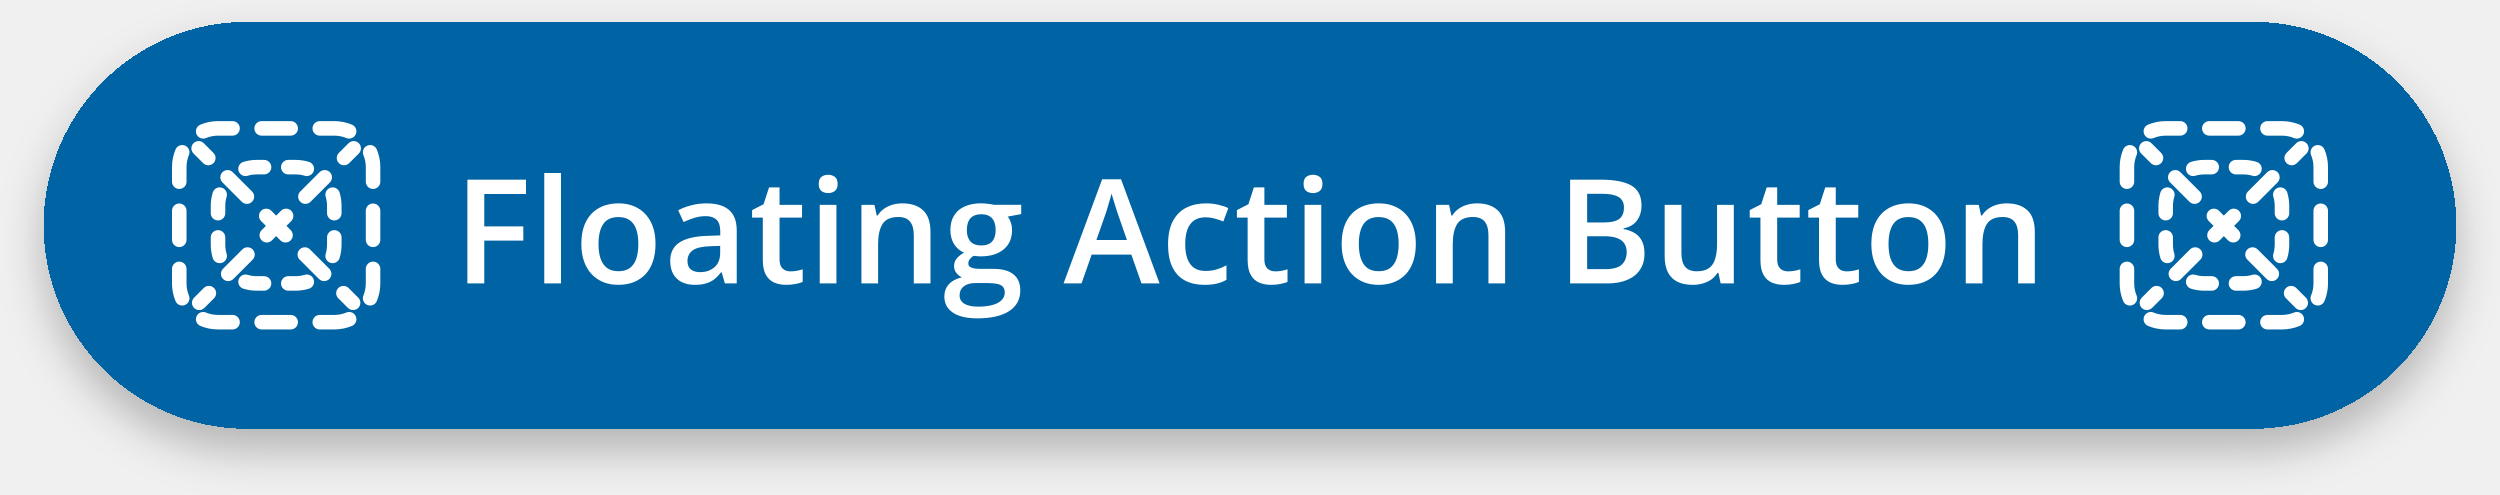
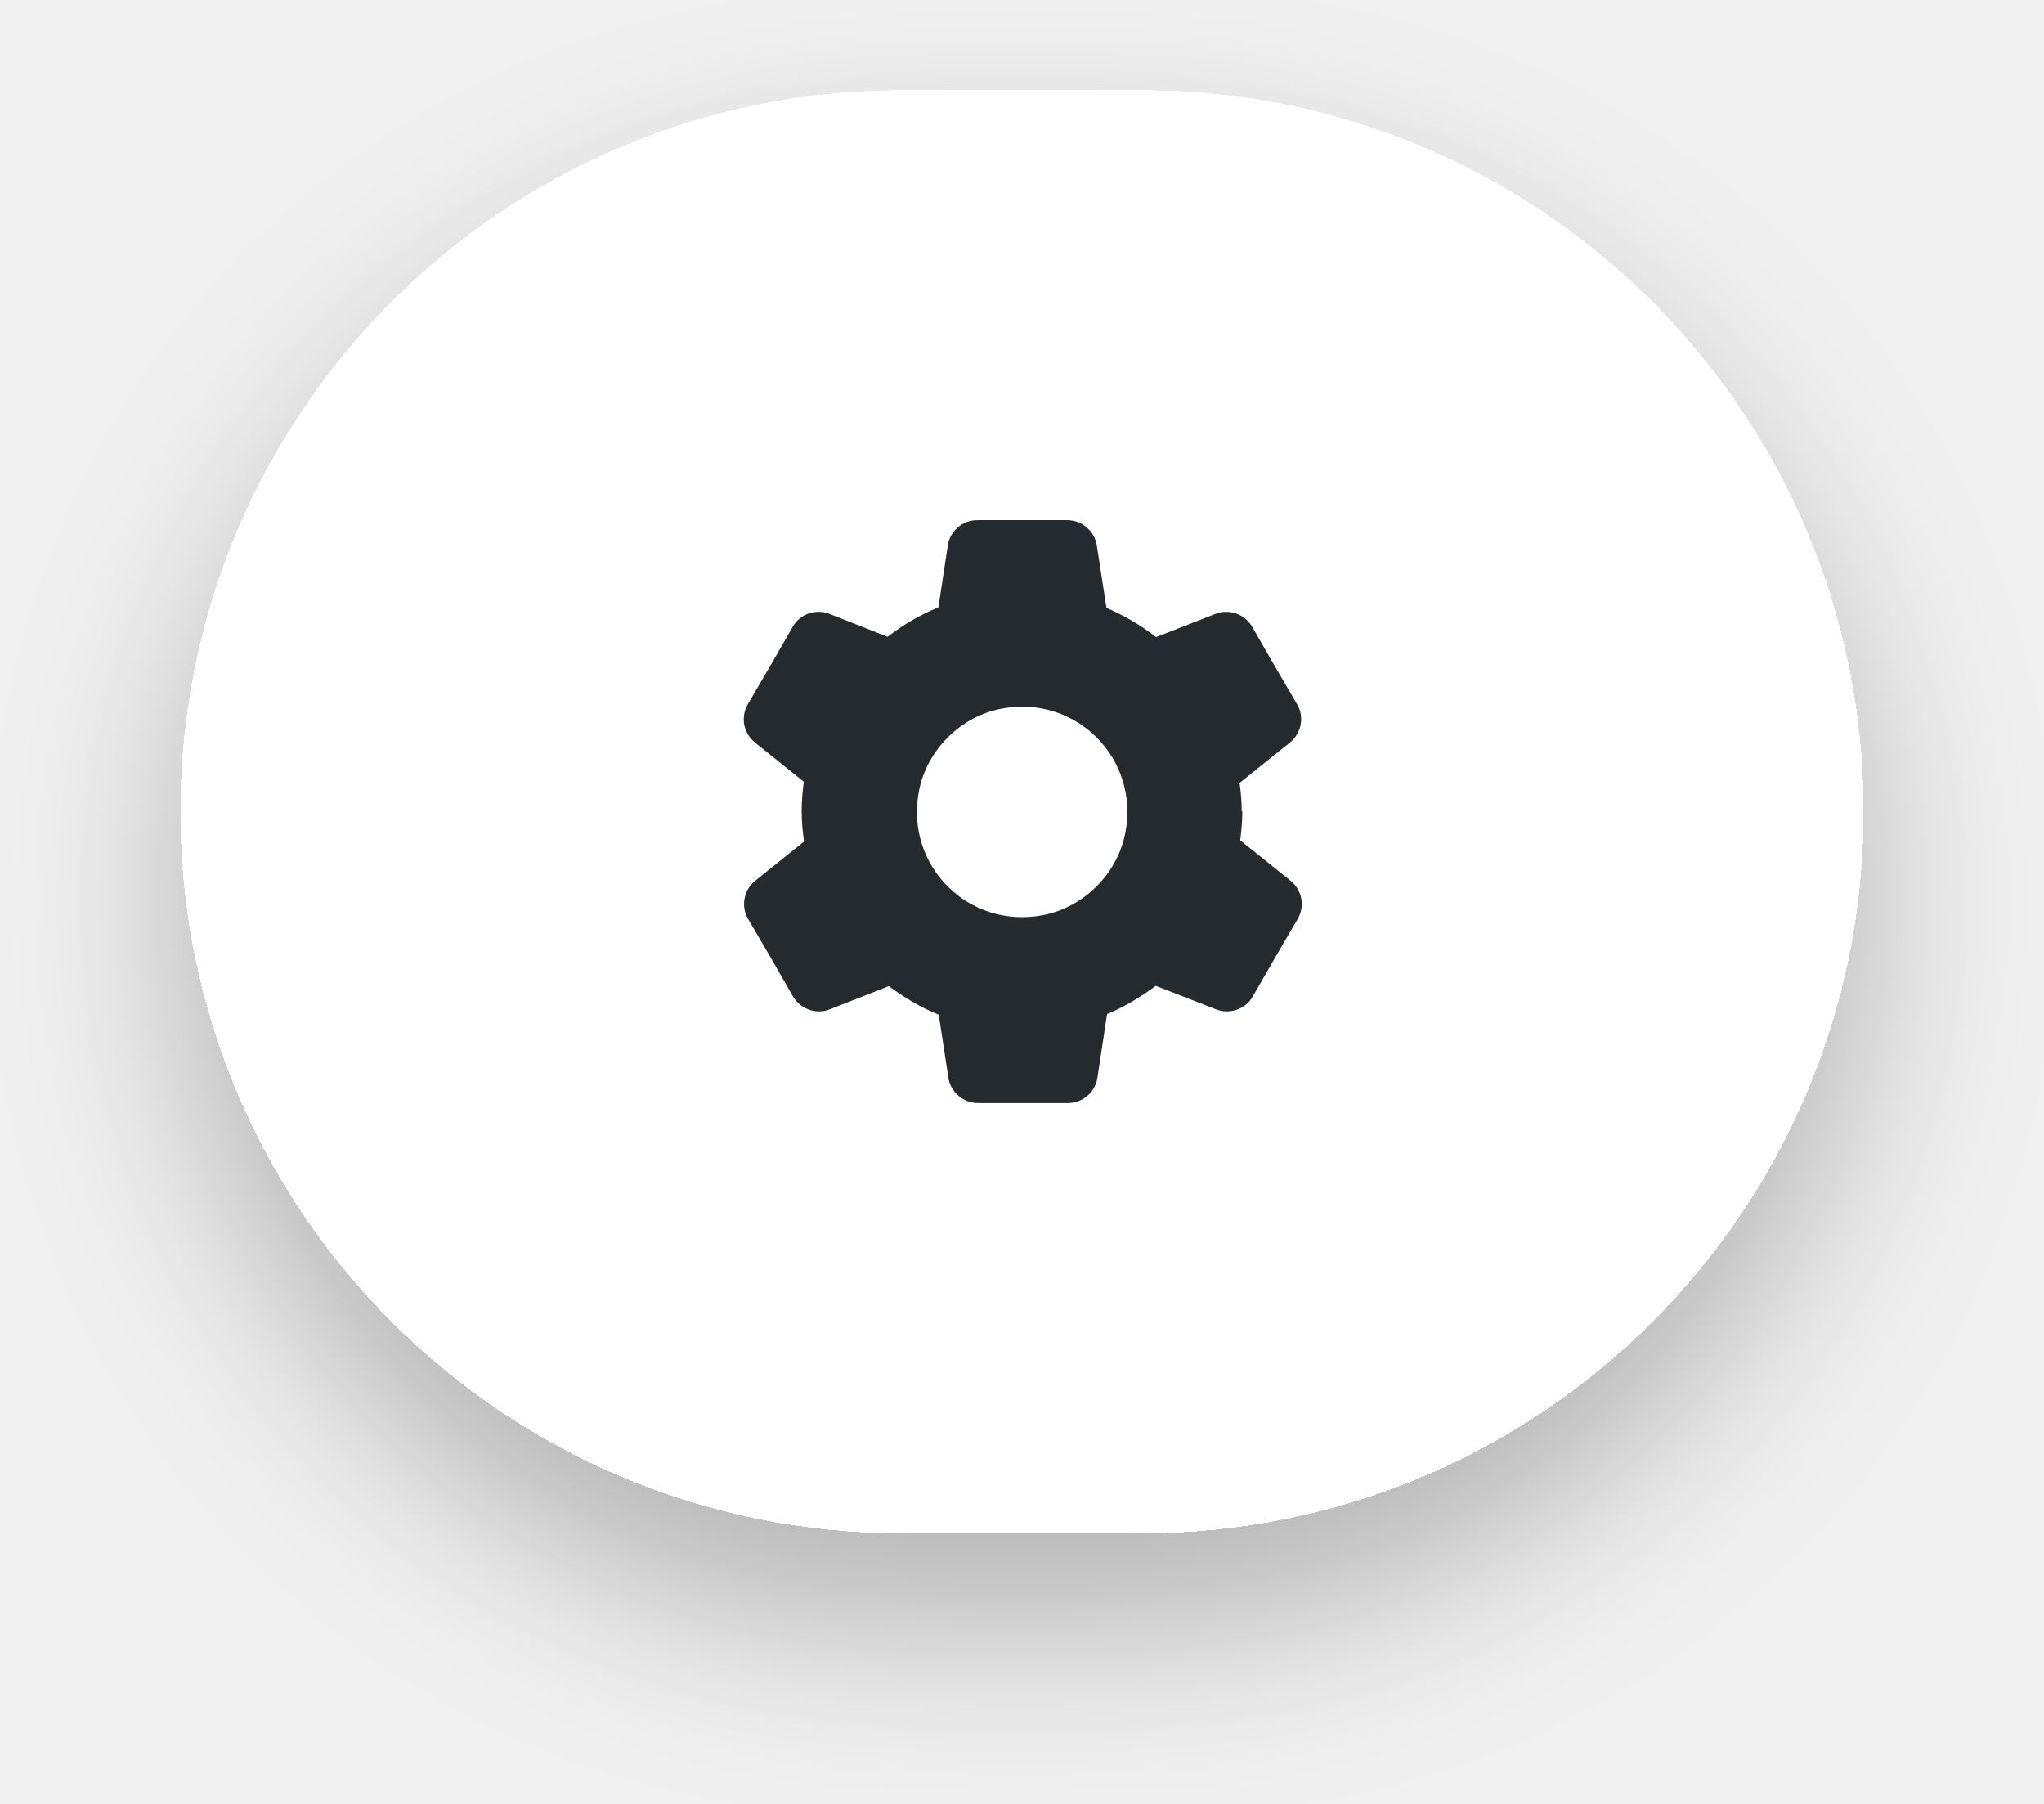
- <svg xmlns="http://www.w3.org/2000/svg" width="344" height="68" viewBox="0 0 344 68" fill="none">
+ <svg xmlns="http://www.w3.org/2000/svg" width="68" height="60" viewBox="0 0 68 60" fill="none">
  <g filter="url(#filter0_d_480_103580)">
-     <rect x="6" y="3" width="332" height="56" rx="28" fill="#0063A3" shape-rendering="crispEdges" />
+     <rect x="6" y="3" width="56" height="48" rx="24" fill="white" shape-rendering="crispEdges" />
    <g clip-path="url(#clip0_480_103580)">
-       <path d="M30 18.666C29.411 18.666 28.851 18.784 28.342 18.995C27.831 19.206 27.246 18.964 27.035 18.454C26.823 17.944 27.065 17.359 27.576 17.148C28.324 16.837 29.143 16.666 30 16.666H32C32.552 16.666 33 17.114 33 17.666C33 18.219 32.552 18.666 32 18.666H30Z" fill="white" />
-       <path d="M35 17.666C35 17.114 35.448 16.666 36 16.666H40C40.552 16.666 41 17.114 41 17.666C41 18.219 40.552 18.666 40 18.666H36C35.448 18.666 35 18.219 35 17.666Z" fill="white" />
-       <path d="M43 17.666C43 17.114 43.448 16.666 44 16.666H46C46.857 16.666 47.676 16.837 48.425 17.148C48.935 17.359 49.177 17.944 48.965 18.454C48.754 18.964 48.169 19.206 47.659 18.995C47.149 18.784 46.59 18.666 46 18.666H44C43.448 18.666 43 18.219 43 17.666Z" fill="white" />
-       <path d="M25.454 20.035C25.965 20.246 26.207 20.831 25.995 21.341C25.784 21.851 25.667 22.41 25.667 23V25C25.667 25.552 25.219 26 24.667 26C24.114 26 23.667 25.552 23.667 25V23C23.667 22.143 23.837 21.323 24.148 20.575C24.359 20.065 24.944 19.823 25.454 20.035Z" fill="white" />
-       <path d="M50.546 20.035C51.056 19.823 51.641 20.065 51.852 20.575C52.163 21.323 52.333 22.143 52.333 23V25C52.333 25.552 51.886 26 51.333 26C50.781 26 50.333 25.552 50.333 25V23C50.333 22.41 50.216 21.851 50.005 21.341C49.793 20.831 50.035 20.246 50.546 20.035Z" fill="white" />
-       <path d="M24.667 28C25.219 28 25.667 28.448 25.667 29V33C25.667 33.552 25.219 34 24.667 34C24.114 34 23.667 33.552 23.667 33V29C23.667 28.448 24.114 28 24.667 28Z" fill="white" />
-       <path d="M51.333 28C51.886 28 52.333 28.448 52.333 29V33C52.333 33.552 51.886 34 51.333 34C50.781 34 50.333 33.552 50.333 33V29C50.333 28.448 50.781 28 51.333 28Z" fill="white" />
-       <path d="M24.667 36C25.219 36 25.667 36.448 25.667 37V39C25.667 39.589 25.784 40.149 25.995 40.658C26.207 41.169 25.965 41.754 25.454 41.965C24.944 42.177 24.359 41.935 24.148 41.424C23.837 40.676 23.667 39.857 23.667 39V37C23.667 36.448 24.114 36 24.667 36Z" fill="white" />
-       <path d="M51.333 36C51.886 36 52.333 36.448 52.333 37V39C52.333 39.857 52.163 40.676 51.852 41.424C51.641 41.935 51.056 42.177 50.546 41.965C50.035 41.754 49.793 41.169 50.005 40.658C50.216 40.149 50.333 39.589 50.333 39V37C50.333 36.448 50.781 36 51.333 36Z" fill="white" />
-       <path d="M27.035 43.545C27.246 43.035 27.831 42.793 28.342 43.005C28.851 43.216 29.411 43.333 30 43.333H32C32.552 43.333 33 43.781 33 44.333C33 44.886 32.552 45.333 32 45.333H30C29.143 45.333 28.324 45.162 27.576 44.852C27.065 44.641 26.823 44.056 27.035 43.545Z" fill="white" />
-       <path d="M48.965 43.545C49.177 44.056 48.935 44.641 48.425 44.852C47.676 45.162 46.857 45.333 46 45.333H44C43.448 45.333 43 44.886 43 44.333C43 43.781 43.448 43.333 44 43.333H46C46.59 43.333 47.149 43.216 47.659 43.005C48.169 42.793 48.754 43.035 48.965 43.545Z" fill="white" />
-       <path d="M35 44.333C35 43.781 35.448 43.333 36 43.333H40C40.552 43.333 41 43.781 41 44.333C41 44.886 40.552 45.333 40 45.333H36C35.448 45.333 35 44.886 35 44.333Z" fill="white" />
-       <path d="M49.374 21.121C49.764 20.731 49.764 20.098 49.374 19.707C48.983 19.316 48.35 19.316 47.96 19.707L46.631 21.035C46.241 21.426 46.241 22.059 46.631 22.449C47.022 22.84 47.655 22.84 48.046 22.449L49.374 21.121Z" fill="white" />
-       <path d="M45.389 25.106C45.779 24.715 45.779 24.082 45.389 23.692C44.998 23.301 44.365 23.301 43.975 23.692L41.318 26.348C40.928 26.739 40.928 27.372 41.318 27.762C41.709 28.153 42.342 28.153 42.733 27.762L45.389 25.106Z" fill="white" />
-       <path d="M40.076 30.419C40.466 30.029 40.466 29.395 40.076 29.005C39.685 28.614 39.052 28.614 38.662 29.005L38 29.666L37.339 29.005C36.948 28.614 36.315 28.614 35.924 29.005C35.534 29.395 35.534 30.029 35.924 30.419L36.586 31.081L36.005 31.661C35.615 32.052 35.615 32.685 36.005 33.076C36.396 33.466 37.029 33.466 37.419 33.076L38 32.495L38.581 33.076C38.971 33.466 39.605 33.466 39.995 33.076C40.386 32.685 40.386 32.052 39.995 31.661L39.414 31.081L40.076 30.419Z" fill="white" />
-       <path d="M34.763 35.732C35.153 35.342 35.153 34.709 34.763 34.318C34.372 33.928 33.739 33.928 33.349 34.318L30.692 36.975C30.302 37.365 30.302 37.998 30.692 38.389C31.082 38.779 31.716 38.779 32.106 38.389L34.763 35.732Z" fill="white" />
-       <path d="M29.45 41.045C29.84 40.655 29.84 40.022 29.45 39.631C29.059 39.241 28.426 39.241 28.035 39.631L26.707 40.959C26.317 41.35 26.317 41.983 26.707 42.374C27.098 42.764 27.731 42.764 28.121 42.374L29.45 41.045Z" fill="white" />
-       <path d="M47.879 42.374C48.269 42.764 48.903 42.764 49.293 42.374C49.684 41.983 49.684 41.35 49.293 40.959L47.965 39.631C47.574 39.241 46.941 39.241 46.55 39.631C46.16 40.022 46.16 40.655 46.55 41.045L47.879 42.374Z" fill="white" />
-       <path d="M43.894 38.389C44.285 38.779 44.918 38.779 45.308 38.389C45.699 37.998 45.699 37.365 45.308 36.975L42.652 34.318C42.261 33.928 41.628 33.928 41.237 34.318C40.847 34.709 40.847 35.342 41.237 35.732L43.894 38.389Z" fill="white" />
-       <path d="M33.268 27.762C33.658 28.153 34.291 28.153 34.682 27.762C35.072 27.372 35.072 26.739 34.682 26.348L32.025 23.692C31.635 23.301 31.002 23.301 30.611 23.692C30.221 24.082 30.221 24.715 30.611 25.106L33.268 27.762Z" fill="white" />
-       <path d="M27.955 22.449C28.345 22.84 28.978 22.84 29.369 22.449C29.759 22.059 29.759 21.426 29.369 21.035L28.041 19.707C27.65 19.316 27.017 19.316 26.626 19.707C26.236 20.098 26.236 20.731 26.626 21.121L27.955 22.449Z" fill="white" />
-       <path d="M34.075 24.185C34.472 24.065 34.894 24 35.333 24H36.333C36.886 24 37.333 23.552 37.333 23C37.333 22.448 36.886 22 36.333 22H35.333C34.696 22 34.078 22.095 33.495 22.271C32.966 22.431 32.667 22.99 32.828 23.518C32.988 24.047 33.546 24.345 34.075 24.185Z" fill="white" />
-       <path d="M39.667 22C39.114 22 38.667 22.448 38.667 23C38.667 23.552 39.114 24 39.667 24H40.667C41.106 24 41.528 24.065 41.925 24.185C42.454 24.345 43.012 24.047 43.172 23.518C43.333 22.99 43.034 22.431 42.505 22.271C41.922 22.095 41.305 22 40.667 22H39.667Z" fill="white" />
-       <path d="M31.186 27.074C31.346 26.546 31.047 25.988 30.518 25.827C29.99 25.667 29.431 25.966 29.271 26.494C29.095 27.078 29 27.695 29 28.333V29.333C29 29.886 29.448 30.333 30 30.333C30.552 30.333 31 29.886 31 29.333V28.333C31 27.894 31.065 27.472 31.186 27.074Z" fill="white" />
-       <path d="M46.729 26.494C46.569 25.966 46.01 25.667 45.482 25.827C44.953 25.988 44.655 26.546 44.815 27.074C44.935 27.472 45 27.894 45 28.333V29.333C45 29.886 45.448 30.333 46 30.333C46.552 30.333 47 29.886 47 29.333V28.333C47 27.695 46.906 27.078 46.729 26.494Z" fill="white" />
-       <path d="M31 32.666C31 32.114 30.552 31.666 30 31.666C29.448 31.666 29 32.114 29 32.666V33.666C29 34.304 29.095 34.922 29.271 35.505C29.431 36.034 29.99 36.332 30.518 36.172C31.047 36.012 31.346 35.454 31.186 34.925C31.065 34.528 31 34.106 31 33.666V32.666Z" fill="white" />
-       <path d="M47 32.666C47 32.114 46.552 31.666 46 31.666C45.448 31.666 45 32.114 45 32.666V33.666C45 34.106 44.935 34.528 44.815 34.925C44.655 35.454 44.953 36.012 45.482 36.172C46.01 36.332 46.569 36.034 46.729 35.505C46.906 34.922 47 34.304 47 33.666V32.666Z" fill="white" />
-       <path d="M34.075 37.815C33.546 37.654 32.988 37.953 32.828 38.481C32.667 39.01 32.966 39.568 33.495 39.728C34.078 39.905 34.696 40 35.333 40H36.333C36.886 40 37.333 39.552 37.333 39C37.333 38.448 36.886 38 36.333 38H35.333C34.894 38 34.472 37.935 34.075 37.815Z" fill="white" />
-       <path d="M42.505 39.728C43.034 39.568 43.333 39.01 43.172 38.481C43.012 37.953 42.454 37.654 41.925 37.815C41.528 37.935 41.106 38 40.667 38H39.667C39.114 38 38.667 38.448 38.667 39C38.667 39.552 39.114 40 39.667 40H40.667C41.305 40 41.922 39.905 42.505 39.728Z" fill="white" />
-       <path d="M66.636 39H64.312V24.723H72.378V26.695H66.636V31.148H72.007V33.111H66.636V39ZM77.196 39H74.891V23.805H77.196V39ZM90.198 33.57C90.198 34.469 90.081 35.266 89.846 35.963C89.612 36.66 89.27 37.249 88.821 37.73C88.371 38.206 87.831 38.57 87.2 38.824C86.568 39.072 85.855 39.195 85.061 39.195C84.319 39.195 83.638 39.072 83.02 38.824C82.401 38.57 81.864 38.206 81.409 37.73C80.959 37.249 80.611 36.66 80.364 35.963C80.116 35.266 79.993 34.469 79.993 33.57C79.993 32.379 80.198 31.37 80.608 30.543C81.025 29.71 81.617 29.075 82.385 28.639C83.153 28.203 84.068 27.984 85.129 27.984C86.125 27.984 87.004 28.203 87.766 28.639C88.528 29.075 89.123 29.71 89.553 30.543C89.983 31.376 90.198 32.385 90.198 33.57ZM82.356 33.57C82.356 34.358 82.45 35.032 82.639 35.592C82.834 36.152 83.134 36.581 83.537 36.881C83.941 37.174 84.462 37.32 85.1 37.32C85.738 37.32 86.259 37.174 86.662 36.881C87.066 36.581 87.362 36.152 87.551 35.592C87.74 35.032 87.834 34.358 87.834 33.57C87.834 32.783 87.74 32.115 87.551 31.568C87.362 31.015 87.066 30.595 86.662 30.309C86.259 30.016 85.735 29.869 85.09 29.869C84.14 29.869 83.446 30.188 83.01 30.826C82.574 31.464 82.356 32.379 82.356 33.57ZM97.223 27.984C98.59 27.984 99.622 28.287 100.318 28.893C101.021 29.498 101.373 30.442 101.373 31.725V39H99.742L99.303 37.467H99.225C98.919 37.857 98.603 38.18 98.277 38.434C97.952 38.688 97.574 38.876 97.144 39C96.721 39.13 96.204 39.195 95.592 39.195C94.947 39.195 94.371 39.078 93.863 38.844C93.356 38.603 92.955 38.238 92.662 37.75C92.369 37.262 92.223 36.643 92.223 35.895C92.223 34.781 92.636 33.945 93.463 33.385C94.296 32.825 95.553 32.516 97.232 32.457L99.107 32.389V31.822C99.107 31.074 98.932 30.54 98.58 30.221C98.235 29.902 97.747 29.742 97.115 29.742C96.575 29.742 96.051 29.82 95.543 29.977C95.035 30.133 94.54 30.325 94.059 30.553L93.316 28.932C93.844 28.652 94.443 28.424 95.113 28.248C95.79 28.072 96.493 27.984 97.223 27.984ZM99.098 33.834L97.701 33.883C96.555 33.922 95.751 34.117 95.289 34.469C94.827 34.82 94.596 35.302 94.596 35.914C94.596 36.448 94.755 36.839 95.074 37.086C95.393 37.327 95.813 37.447 96.334 37.447C97.128 37.447 97.786 37.223 98.307 36.773C98.834 36.318 99.098 35.65 99.098 34.772V33.834ZM108.759 37.34C109.059 37.34 109.355 37.314 109.648 37.262C109.941 37.203 110.208 37.135 110.449 37.057V38.795C110.195 38.906 109.866 39 109.463 39.078C109.059 39.156 108.639 39.195 108.203 39.195C107.591 39.195 107.041 39.094 106.552 38.893C106.064 38.684 105.677 38.329 105.39 37.828C105.104 37.327 104.961 36.633 104.961 35.748V29.938H103.486V28.912L105.068 28.102L105.82 25.787H107.265V28.189H110.361V29.938H107.265V35.719C107.265 36.266 107.402 36.672 107.675 36.94C107.949 37.206 108.31 37.34 108.759 37.34ZM115.091 28.189V39H112.796V28.189H115.091ZM113.958 24.049C114.31 24.049 114.613 24.143 114.866 24.332C115.127 24.521 115.257 24.846 115.257 25.309C115.257 25.764 115.127 26.09 114.866 26.285C114.613 26.474 114.31 26.568 113.958 26.568C113.594 26.568 113.284 26.474 113.03 26.285C112.783 26.09 112.659 25.764 112.659 25.309C112.659 24.846 112.783 24.521 113.03 24.332C113.284 24.143 113.594 24.049 113.958 24.049ZM124.167 27.984C125.384 27.984 126.332 28.3 127.009 28.932C127.692 29.557 128.034 30.562 128.034 31.949V39H125.739V32.379C125.739 31.539 125.567 30.911 125.221 30.494C124.876 30.071 124.343 29.859 123.62 29.859C122.572 29.859 121.843 30.182 121.432 30.826C121.029 31.471 120.827 32.405 120.827 33.629V39H118.532V28.189H120.319L120.641 29.654H120.768C121.003 29.277 121.292 28.967 121.638 28.727C121.989 28.479 122.38 28.294 122.809 28.17C123.246 28.046 123.698 27.984 124.167 27.984ZM134.483 43.805C133.018 43.805 131.895 43.541 131.114 43.014C130.332 42.486 129.942 41.747 129.942 40.797C129.942 40.133 130.15 39.57 130.567 39.107C130.983 38.652 131.579 38.336 132.354 38.16C132.061 38.03 131.807 37.828 131.592 37.555C131.384 37.275 131.28 36.965 131.28 36.627C131.28 36.223 131.394 35.878 131.621 35.592C131.849 35.305 132.191 35.029 132.647 34.762C132.08 34.521 131.625 34.13 131.28 33.59C130.941 33.043 130.772 32.402 130.772 31.666C130.772 30.885 130.938 30.221 131.27 29.674C131.602 29.12 132.087 28.701 132.725 28.414C133.363 28.121 134.135 27.975 135.039 27.975C135.235 27.975 135.446 27.988 135.674 28.014C135.909 28.033 136.123 28.059 136.319 28.092C136.521 28.118 136.674 28.147 136.778 28.18H140.518V29.459L138.682 29.801C138.858 30.048 138.998 30.331 139.102 30.65C139.206 30.963 139.258 31.305 139.258 31.676C139.258 32.796 138.871 33.678 138.096 34.322C137.328 34.96 136.267 35.279 134.913 35.279C134.587 35.266 134.271 35.24 133.965 35.201C133.731 35.344 133.552 35.504 133.428 35.68C133.304 35.849 133.243 36.041 133.243 36.256C133.243 36.432 133.304 36.575 133.428 36.685C133.552 36.79 133.734 36.868 133.975 36.92C134.222 36.972 134.522 36.998 134.873 36.998H136.739C137.924 36.998 138.829 37.249 139.454 37.75C140.079 38.251 140.391 38.987 140.391 39.957C140.391 41.188 139.883 42.135 138.868 42.799C137.852 43.469 136.39 43.805 134.483 43.805ZM134.571 42.193C135.371 42.193 136.045 42.115 136.592 41.959C137.139 41.803 137.552 41.578 137.832 41.285C138.112 40.999 138.252 40.657 138.252 40.26C138.252 39.908 138.164 39.638 137.989 39.449C137.813 39.26 137.549 39.13 137.198 39.059C136.846 38.987 136.41 38.951 135.889 38.951H134.19C133.767 38.951 133.392 39.016 133.067 39.147C132.741 39.283 132.487 39.478 132.305 39.732C132.129 39.986 132.041 40.292 132.041 40.65C132.041 41.145 132.26 41.526 132.696 41.793C133.138 42.06 133.763 42.193 134.571 42.193ZM135.02 33.775C135.691 33.775 136.189 33.593 136.514 33.228C136.84 32.857 137.002 32.337 137.002 31.666C137.002 30.937 136.833 30.39 136.495 30.025C136.163 29.661 135.668 29.479 135.01 29.479C134.366 29.479 133.874 29.664 133.536 30.035C133.204 30.406 133.038 30.956 133.038 31.686C133.038 32.343 133.204 32.857 133.536 33.228C133.874 33.593 134.369 33.775 135.02 33.775ZM157.068 39L155.671 35.035H150.213L148.816 39H146.345L151.658 24.664H154.255L159.558 39H157.068ZM155.066 33.023L153.709 29.117C153.657 28.948 153.582 28.71 153.484 28.404C153.386 28.092 153.289 27.776 153.191 27.457C153.093 27.131 153.012 26.858 152.947 26.637C152.882 26.904 152.8 27.203 152.703 27.535C152.612 27.861 152.52 28.167 152.429 28.453C152.345 28.74 152.28 28.961 152.234 29.117L150.867 33.023H155.066ZM165.714 39.195C164.692 39.195 163.807 38.997 163.058 38.6C162.309 38.203 161.733 37.594 161.329 36.773C160.926 35.953 160.724 34.911 160.724 33.648C160.724 32.333 160.945 31.259 161.388 30.426C161.831 29.592 162.443 28.977 163.224 28.58C164.012 28.183 164.913 27.984 165.929 27.984C166.573 27.984 167.156 28.049 167.677 28.18C168.204 28.303 168.65 28.456 169.015 28.639L168.331 30.475C167.934 30.312 167.527 30.175 167.111 30.064C166.694 29.954 166.293 29.898 165.909 29.898C165.278 29.898 164.751 30.038 164.327 30.318C163.911 30.598 163.598 31.015 163.39 31.568C163.188 32.122 163.087 32.809 163.087 33.629C163.087 34.423 163.191 35.094 163.4 35.641C163.608 36.181 163.917 36.591 164.327 36.871C164.738 37.145 165.242 37.281 165.841 37.281C166.433 37.281 166.964 37.21 167.433 37.066C167.902 36.923 168.344 36.738 168.761 36.51V38.502C168.351 38.736 167.911 38.909 167.443 39.02C166.974 39.137 166.398 39.195 165.714 39.195ZM175.473 37.34C175.773 37.34 176.069 37.314 176.362 37.262C176.655 37.203 176.922 37.135 177.163 37.057V38.795C176.909 38.906 176.58 39 176.177 39.078C175.773 39.156 175.353 39.195 174.917 39.195C174.305 39.195 173.755 39.094 173.266 38.893C172.778 38.684 172.391 38.329 172.104 37.828C171.818 37.327 171.675 36.633 171.675 35.748V29.938H170.2V28.912L171.782 28.102L172.534 25.787H173.979V28.189H177.075V29.938H173.979V35.719C173.979 36.266 174.116 36.672 174.389 36.94C174.663 37.206 175.024 37.34 175.473 37.34ZM181.805 28.189V39H179.51V28.189H181.805ZM180.672 24.049C181.024 24.049 181.327 24.143 181.58 24.332C181.841 24.521 181.971 24.846 181.971 25.309C181.971 25.764 181.841 26.09 181.58 26.285C181.327 26.474 181.024 26.568 180.672 26.568C180.308 26.568 179.998 26.474 179.745 26.285C179.497 26.09 179.373 25.764 179.373 25.309C179.373 24.846 179.497 24.521 179.745 24.332C179.998 24.143 180.308 24.049 180.672 24.049ZM194.816 33.57C194.816 34.469 194.699 35.266 194.465 35.963C194.23 36.66 193.889 37.249 193.439 37.73C192.99 38.206 192.45 38.57 191.818 38.824C191.187 39.072 190.474 39.195 189.68 39.195C188.938 39.195 188.257 39.072 187.639 38.824C187.02 38.57 186.483 38.206 186.027 37.73C185.578 37.249 185.23 36.66 184.982 35.963C184.735 35.266 184.611 34.469 184.611 33.57C184.611 32.379 184.816 31.37 185.227 30.543C185.643 29.71 186.236 29.075 187.004 28.639C187.772 28.203 188.687 27.984 189.748 27.984C190.744 27.984 191.623 28.203 192.385 28.639C193.146 29.075 193.742 29.71 194.172 30.543C194.602 31.376 194.816 32.385 194.816 33.57ZM186.975 33.57C186.975 34.358 187.069 35.032 187.258 35.592C187.453 36.152 187.753 36.581 188.156 36.881C188.56 37.174 189.081 37.32 189.719 37.32C190.357 37.32 190.878 37.174 191.281 36.881C191.685 36.581 191.981 36.152 192.17 35.592C192.359 35.032 192.453 34.358 192.453 33.57C192.453 32.783 192.359 32.115 192.17 31.568C191.981 31.015 191.685 30.595 191.281 30.309C190.878 30.016 190.354 29.869 189.709 29.869C188.758 29.869 188.065 30.188 187.629 30.826C187.193 31.464 186.975 32.379 186.975 33.57ZM203.238 27.984C204.455 27.984 205.403 28.3 206.08 28.932C206.763 29.557 207.105 30.562 207.105 31.949V39H204.81V32.379C204.81 31.539 204.638 30.911 204.293 30.494C203.948 30.071 203.414 29.859 202.691 29.859C201.643 29.859 200.914 30.182 200.504 30.826C200.1 31.471 199.898 32.405 199.898 33.629V39H197.603V28.189H199.39L199.713 29.654H199.839C200.074 29.277 200.364 28.967 200.709 28.727C201.06 28.479 201.451 28.294 201.88 28.17C202.317 28.046 202.769 27.984 203.238 27.984ZM216.048 24.723H220.296C222.138 24.723 223.528 24.99 224.466 25.523C225.403 26.057 225.872 26.979 225.872 28.287C225.872 28.834 225.774 29.329 225.579 29.771C225.39 30.208 225.113 30.569 224.749 30.855C224.384 31.135 223.935 31.324 223.401 31.422V31.52C223.955 31.617 224.446 31.79 224.876 32.037C225.312 32.285 225.654 32.639 225.901 33.102C226.155 33.564 226.282 34.163 226.282 34.898C226.282 35.771 226.074 36.513 225.657 37.125C225.247 37.737 224.658 38.203 223.889 38.522C223.128 38.84 222.223 39 221.175 39H216.048V24.723ZM218.391 30.611H220.637C221.699 30.611 222.434 30.439 222.845 30.094C223.255 29.749 223.46 29.244 223.46 28.58C223.46 27.903 223.216 27.415 222.727 27.115C222.246 26.816 221.477 26.666 220.423 26.666H218.391V30.611ZM218.391 32.506V37.037H220.862C221.956 37.037 222.724 36.825 223.167 36.402C223.61 35.979 223.831 35.406 223.831 34.684C223.831 34.241 223.73 33.857 223.528 33.531C223.333 33.206 223.011 32.955 222.561 32.779C222.112 32.597 221.507 32.506 220.745 32.506H218.391ZM238.571 28.189V39H236.764L236.452 37.545H236.325C236.097 37.916 235.807 38.225 235.455 38.473C235.104 38.714 234.713 38.893 234.284 39.01C233.854 39.133 233.401 39.195 232.926 39.195C232.112 39.195 231.416 39.059 230.836 38.785C230.263 38.505 229.824 38.075 229.518 37.496C229.212 36.917 229.059 36.168 229.059 35.25V28.189H231.364V34.82C231.364 35.66 231.533 36.288 231.871 36.705C232.217 37.122 232.75 37.33 233.473 37.33C234.17 37.33 234.723 37.187 235.133 36.9C235.543 36.614 235.833 36.191 236.002 35.631C236.178 35.071 236.266 34.384 236.266 33.57V28.189H238.571ZM246.035 37.34C246.335 37.34 246.631 37.314 246.924 37.262C247.217 37.203 247.484 37.135 247.725 37.057V38.795C247.471 38.906 247.142 39 246.738 39.078C246.335 39.156 245.915 39.195 245.479 39.195C244.867 39.195 244.316 39.094 243.828 38.893C243.34 38.684 242.952 38.329 242.666 37.828C242.38 37.327 242.236 36.633 242.236 35.748V29.938H240.762V28.912L242.344 28.102L243.096 25.787H244.541V28.189H247.637V29.938H244.541V35.719C244.541 36.266 244.678 36.672 244.951 36.94C245.225 37.206 245.586 37.34 246.035 37.34ZM254.095 37.34C254.395 37.34 254.691 37.314 254.984 37.262C255.277 37.203 255.544 37.135 255.785 37.057V38.795C255.531 38.906 255.202 39 254.798 39.078C254.395 39.156 253.975 39.195 253.539 39.195C252.927 39.195 252.377 39.094 251.888 38.893C251.4 38.684 251.013 38.329 250.726 37.828C250.44 37.327 250.296 36.633 250.296 35.748V29.938H248.822V28.912L250.404 28.102L251.156 25.787H252.601V28.189H255.697V29.938H252.601V35.719C252.601 36.266 252.738 36.672 253.011 36.94C253.285 37.206 253.646 37.34 254.095 37.34ZM267.702 33.57C267.702 34.469 267.585 35.266 267.351 35.963C267.116 36.66 266.775 37.249 266.325 37.73C265.876 38.206 265.336 38.57 264.704 38.824C264.073 39.072 263.36 39.195 262.566 39.195C261.823 39.195 261.143 39.072 260.525 38.824C259.906 38.57 259.369 38.206 258.913 37.73C258.464 37.249 258.116 36.66 257.868 35.963C257.621 35.266 257.497 34.469 257.497 33.57C257.497 32.379 257.702 31.37 258.113 30.543C258.529 29.71 259.122 29.075 259.89 28.639C260.658 28.203 261.573 27.984 262.634 27.984C263.63 27.984 264.509 28.203 265.271 28.639C266.032 29.075 266.628 29.71 267.058 30.543C267.488 31.376 267.702 32.385 267.702 33.57ZM259.861 33.57C259.861 34.358 259.955 35.032 260.144 35.592C260.339 36.152 260.639 36.581 261.042 36.881C261.446 37.174 261.967 37.32 262.605 37.32C263.243 37.32 263.764 37.174 264.167 36.881C264.571 36.581 264.867 36.152 265.056 35.592C265.245 35.032 265.339 34.358 265.339 33.57C265.339 32.783 265.245 32.115 265.056 31.568C264.867 31.015 264.571 30.595 264.167 30.309C263.764 30.016 263.239 29.869 262.595 29.869C261.644 29.869 260.951 30.188 260.515 30.826C260.079 31.464 259.861 32.379 259.861 33.57ZM276.124 27.984C277.341 27.984 278.289 28.3 278.966 28.932C279.649 29.557 279.991 30.562 279.991 31.949V39H277.696V32.379C277.696 31.539 277.524 30.911 277.179 30.494C276.833 30.071 276.3 29.859 275.577 29.859C274.529 29.859 273.8 30.182 273.389 30.826C272.986 31.471 272.784 32.405 272.784 33.629V39H270.489V28.189H272.276L272.598 29.654H272.725C272.96 29.277 273.249 28.967 273.595 28.727C273.946 28.479 274.337 28.294 274.766 28.17C275.203 28.046 275.655 27.984 276.124 27.984Z" fill="white" />
-       <path d="M298 18.666C297.411 18.666 296.851 18.784 296.342 18.995C295.831 19.206 295.246 18.964 295.035 18.454C294.823 17.944 295.065 17.359 295.575 17.148C296.324 16.837 297.143 16.666 298 16.666H300C300.552 16.666 301 17.114 301 17.666C301 18.219 300.552 18.666 300 18.666H298Z" fill="white" />
-       <path d="M303 17.666C303 17.114 303.448 16.666 304 16.666H308C308.552 16.666 309 17.114 309 17.666C309 18.219 308.552 18.666 308 18.666H304C303.448 18.666 303 18.219 303 17.666Z" fill="white" />
-       <path d="M311 17.666C311 17.114 311.448 16.666 312 16.666H314C314.857 16.666 315.677 16.837 316.425 17.148C316.935 17.359 317.177 17.944 316.965 18.454C316.754 18.964 316.169 19.206 315.659 18.995C315.149 18.784 314.589 18.666 314 18.666H312C311.448 18.666 311 18.219 311 17.666Z" fill="white" />
-       <path d="M293.454 20.035C293.965 20.246 294.207 20.831 293.995 21.341C293.784 21.851 293.667 22.41 293.667 23V25C293.667 25.552 293.219 26 292.667 26C292.114 26 291.667 25.552 291.667 25V23C291.667 22.143 291.837 21.323 292.148 20.575C292.359 20.065 292.944 19.823 293.454 20.035Z" fill="white" />
-       <path d="M318.546 20.035C319.056 19.823 319.641 20.065 319.852 20.575C320.163 21.323 320.333 22.143 320.333 23V25C320.333 25.552 319.886 26 319.333 26C318.781 26 318.333 25.552 318.333 25V23C318.333 22.41 318.216 21.851 318.005 21.341C317.793 20.831 318.036 20.246 318.546 20.035Z" fill="white" />
-       <path d="M292.667 28C293.219 28 293.667 28.448 293.667 29V33C293.667 33.552 293.219 34 292.667 34C292.114 34 291.667 33.552 291.667 33V29C291.667 28.448 292.114 28 292.667 28Z" fill="white" />
-       <path d="M319.333 28C319.886 28 320.333 28.448 320.333 29V33C320.333 33.552 319.886 34 319.333 34C318.781 34 318.333 33.552 318.333 33V29C318.333 28.448 318.781 28 319.333 28Z" fill="white" />
-       <path d="M292.667 36C293.219 36 293.667 36.448 293.667 37V39C293.667 39.589 293.784 40.149 293.995 40.658C294.207 41.169 293.965 41.754 293.454 41.965C292.944 42.177 292.359 41.935 292.148 41.424C291.837 40.676 291.667 39.857 291.667 39V37C291.667 36.448 292.114 36 292.667 36Z" fill="white" />
-       <path d="M319.333 36C319.886 36 320.333 36.448 320.333 37V39C320.333 39.857 320.163 40.676 319.852 41.424C319.641 41.935 319.056 42.177 318.546 41.965C318.036 41.754 317.793 41.169 318.005 40.658C318.216 40.149 318.333 39.589 318.333 39V37C318.333 36.448 318.781 36 319.333 36Z" fill="white" />
-       <path d="M295.035 43.545C295.246 43.035 295.831 42.793 296.342 43.005C296.851 43.216 297.411 43.333 298 43.333H300C300.552 43.333 301 43.781 301 44.333C301 44.886 300.552 45.333 300 45.333H298C297.143 45.333 296.324 45.162 295.575 44.852C295.065 44.641 294.823 44.056 295.035 43.545Z" fill="white" />
-       <path d="M316.965 43.545C317.177 44.056 316.935 44.641 316.425 44.852C315.677 45.162 314.857 45.333 314 45.333H312C311.448 45.333 311 44.886 311 44.333C311 43.781 311.448 43.333 312 43.333H314C314.589 43.333 315.149 43.216 315.659 43.005C316.169 42.793 316.754 43.035 316.965 43.545Z" fill="white" />
-       <path d="M303 44.333C303 43.781 303.448 43.333 304 43.333H308C308.552 43.333 309 43.781 309 44.333C309 44.886 308.552 45.333 308 45.333H304C303.448 45.333 303 44.886 303 44.333Z" fill="white" />
-       <path d="M317.374 21.121C317.764 20.731 317.764 20.098 317.374 19.707C316.983 19.316 316.35 19.316 315.96 19.707L314.631 21.035C314.241 21.426 314.241 22.059 314.631 22.449C315.022 22.84 315.655 22.84 316.046 22.449L317.374 21.121Z" fill="white" />
-       <path d="M313.389 25.106C313.78 24.715 313.78 24.082 313.389 23.692C312.998 23.301 312.365 23.301 311.975 23.692L309.318 26.348C308.928 26.739 308.928 27.372 309.318 27.762C309.709 28.153 310.342 28.153 310.732 27.762L313.389 25.106Z" fill="white" />
-       <path d="M308.076 30.419C308.466 30.029 308.466 29.395 308.076 29.005C307.685 28.614 307.052 28.614 306.662 29.005L306 29.666L305.338 29.005C304.948 28.614 304.315 28.614 303.924 29.005C303.534 29.395 303.534 30.029 303.924 30.419L304.586 31.081L304.005 31.661C303.615 32.052 303.615 32.685 304.005 33.076C304.396 33.466 305.029 33.466 305.419 33.076L306 32.495L306.581 33.076C306.971 33.466 307.605 33.466 307.995 33.076C308.386 32.685 308.386 32.052 307.995 31.661L307.414 31.081L308.076 30.419Z" fill="white" />
-       <path d="M302.763 35.732C303.153 35.342 303.153 34.709 302.763 34.318C302.372 33.928 301.739 33.928 301.349 34.318L298.692 36.975C298.301 37.365 298.301 37.998 298.692 38.389C299.083 38.779 299.716 38.779 300.106 38.389L302.763 35.732Z" fill="white" />
-       <path d="M297.45 41.045C297.84 40.655 297.84 40.022 297.45 39.631C297.059 39.241 296.426 39.241 296.035 39.631L294.707 40.959C294.317 41.35 294.317 41.983 294.707 42.374C295.098 42.764 295.731 42.764 296.121 42.374L297.45 41.045Z" fill="white" />
-       <path d="M315.879 42.374C316.269 42.764 316.902 42.764 317.293 42.374C317.684 41.983 317.684 41.35 317.293 40.959L315.965 39.631C315.574 39.241 314.941 39.241 314.55 39.631C314.16 40.022 314.16 40.655 314.55 41.045L315.879 42.374Z" fill="white" />
-       <path d="M311.894 38.389C312.284 38.779 312.918 38.779 313.308 38.389C313.699 37.998 313.699 37.365 313.308 36.975L310.652 34.318C310.261 33.928 309.628 33.928 309.237 34.318C308.847 34.709 308.847 35.342 309.237 35.732L311.894 38.389Z" fill="white" />
-       <path d="M301.268 27.762C301.658 28.153 302.291 28.153 302.682 27.762C303.072 27.372 303.072 26.739 302.682 26.348L300.025 23.692C299.635 23.301 299.002 23.301 298.611 23.692C298.221 24.082 298.221 24.715 298.611 25.106L301.268 27.762Z" fill="white" />
-       <path d="M295.955 22.449C296.345 22.84 296.978 22.84 297.369 22.449C297.759 22.059 297.759 21.426 297.369 21.035L296.041 19.707C295.65 19.316 295.017 19.316 294.626 19.707C294.236 20.098 294.236 20.731 294.626 21.121L295.955 22.449Z" fill="white" />
-       <path d="M302.075 24.185C302.472 24.065 302.894 24 303.333 24H304.333C304.886 24 305.333 23.552 305.333 23C305.333 22.448 304.886 22 304.333 22H303.333C302.695 22 302.078 22.095 301.495 22.271C300.966 22.431 300.668 22.99 300.828 23.518C300.988 24.047 301.546 24.345 302.075 24.185Z" fill="white" />
-       <path d="M307.667 22C307.114 22 306.667 22.448 306.667 23C306.667 23.552 307.114 24 307.667 24H308.667C309.106 24 309.528 24.065 309.926 24.185C310.454 24.345 311.012 24.047 311.172 23.518C311.333 22.99 311.034 22.431 310.505 22.271C309.922 22.095 309.305 22 308.667 22H307.667Z" fill="white" />
-       <path d="M299.185 27.074C299.346 26.546 299.047 25.988 298.518 25.827C297.99 25.667 297.432 25.966 297.271 26.494C297.095 27.078 297 27.695 297 28.333V29.333C297 29.886 297.448 30.333 298 30.333C298.552 30.333 299 29.886 299 29.333V28.333C299 27.894 299.065 27.472 299.185 27.074Z" fill="white" />
-       <path d="M314.729 26.494C314.569 25.966 314.01 25.667 313.482 25.827C312.953 25.988 312.655 26.546 312.815 27.074C312.935 27.472 313 27.894 313 28.333V29.333C313 29.886 313.448 30.333 314 30.333C314.552 30.333 315 29.886 315 29.333V28.333C315 27.695 314.905 27.078 314.729 26.494Z" fill="white" />
-       <path d="M299 32.666C299 32.114 298.552 31.666 298 31.666C297.448 31.666 297 32.114 297 32.666V33.666C297 34.304 297.095 34.922 297.271 35.505C297.432 36.034 297.99 36.332 298.518 36.172C299.047 36.012 299.346 35.454 299.185 34.925C299.065 34.528 299 34.106 299 33.666V32.666Z" fill="white" />
-       <path d="M315 32.666C315 32.114 314.552 31.666 314 31.666C313.448 31.666 313 32.114 313 32.666V33.666C313 34.106 312.935 34.528 312.815 34.925C312.655 35.454 312.953 36.012 313.482 36.172C314.01 36.332 314.569 36.034 314.729 35.505C314.905 34.922 315 34.304 315 33.666V32.666Z" fill="white" />
-       <path d="M302.075 37.815C301.546 37.654 300.988 37.953 300.828 38.481C300.668 39.01 300.966 39.568 301.495 39.728C302.078 39.905 302.695 40 303.333 40H304.333C304.886 40 305.333 39.552 305.333 39C305.333 38.448 304.886 38 304.333 38H303.333C302.894 38 302.472 37.935 302.075 37.815Z" fill="white" />
-       <path d="M310.505 39.728C311.034 39.568 311.333 39.01 311.172 38.481C311.012 37.953 310.454 37.654 309.926 37.815C309.528 37.935 309.106 38 308.667 38H307.667C307.114 38 306.667 38.448 306.667 39C306.667 39.552 307.114 40 307.667 40H308.667C309.305 40 309.922 39.905 310.505 39.728Z" fill="white" />
+       <path d="M41.31 26.98C41.31 26.66 41.28 26.35 41.24 26.04L42.91 24.7C43.3 24.39 43.4 23.84 43.15 23.42L42.4 22.14L41.66 20.85C41.41 20.42 40.89 20.24 40.43 20.42L38.46 21.19C37.96 20.8 37.4 20.47 36.81 20.22L36.49 18.15C36.42 17.66 35.99 17.3 35.5 17.3H34.01H32.52C32.02 17.3 31.6 17.66 31.53 18.15L31.22 20.2C30.61 20.45 30.04 20.78 29.53 21.18L27.6 20.42C27.14 20.24 26.61 20.42 26.37 20.85L25.63 22.14L24.88 23.42C24.63 23.85 24.73 24.39 25.12 24.7L26.74 26C26.7 26.32 26.67 26.65 26.67 26.98C26.67 27.31 26.7 27.66 26.75 27.99L25.13 29.29C24.74 29.6 24.64 30.15 24.89 30.57L25.64 31.85L26.38 33.14C26.63 33.57 27.15 33.75 27.61 33.57L29.57 32.8C30.08 33.18 30.63 33.51 31.23 33.75L31.55 35.84C31.62 36.33 32.05 36.69 32.54 36.69H34.03H35.52C36.02 36.69 36.44 36.33 36.51 35.84L36.83 33.73C37.41 33.49 37.95 33.16 38.45 32.79L40.45 33.57C40.91 33.75 41.44 33.57 41.68 33.14L42.42 31.85L43.17 30.57C43.42 30.14 43.32 29.6 42.93 29.29L41.26 27.95C41.3 27.63 41.33 27.31 41.33 26.98H41.31ZM34.69 30.44C32.22 30.91 30.1 28.79 30.57 26.32C30.83 24.95 31.95 23.83 33.32 23.57C35.79 23.1 37.91 25.22 37.44 27.69C37.18 29.06 36.06 30.18 34.69 30.44Z" fill="#252A2E" />
    </g>
  </g>
  <defs>
-     <filter id="filter0_d_480_103580" x="0" y="0" width="344" height="68" filterUnits="userSpaceOnUse" color-interpolation-filters="sRGB">
+     <filter id="filter0_d_480_103580" x="0" y="0" width="68" height="60" filterUnits="userSpaceOnUse" color-interpolation-filters="sRGB">
      <feFlood flood-opacity="0" result="BackgroundImageFix" />
      <feColorMatrix in="SourceAlpha" type="matrix" values="0 0 0 0 0 0 0 0 0 0 0 0 0 0 0 0 0 0 127 0" result="hardAlpha" />
      <feOffset dy="3" />
      <feGaussianBlur stdDeviation="3" />
      <feComposite in2="hardAlpha" operator="out" />
      <feColorMatrix type="matrix" values="0 0 0 0 0 0 0 0 0 0 0 0 0 0 0 0 0 0 0.25 0" />
      <feBlend mode="normal" in2="BackgroundImageFix" result="effect1_dropShadow_480_103580" />
      <feBlend mode="normal" in="SourceGraphic" in2="effect1_dropShadow_480_103580" result="shape" />
    </filter>
    <clipPath id="clip0_480_103580">
-       <rect width="300" height="32" fill="white" transform="translate(22 15)" />
+       <rect width="24" height="24" fill="white" transform="translate(22 15)" />
    </clipPath>
  </defs>
</svg>
